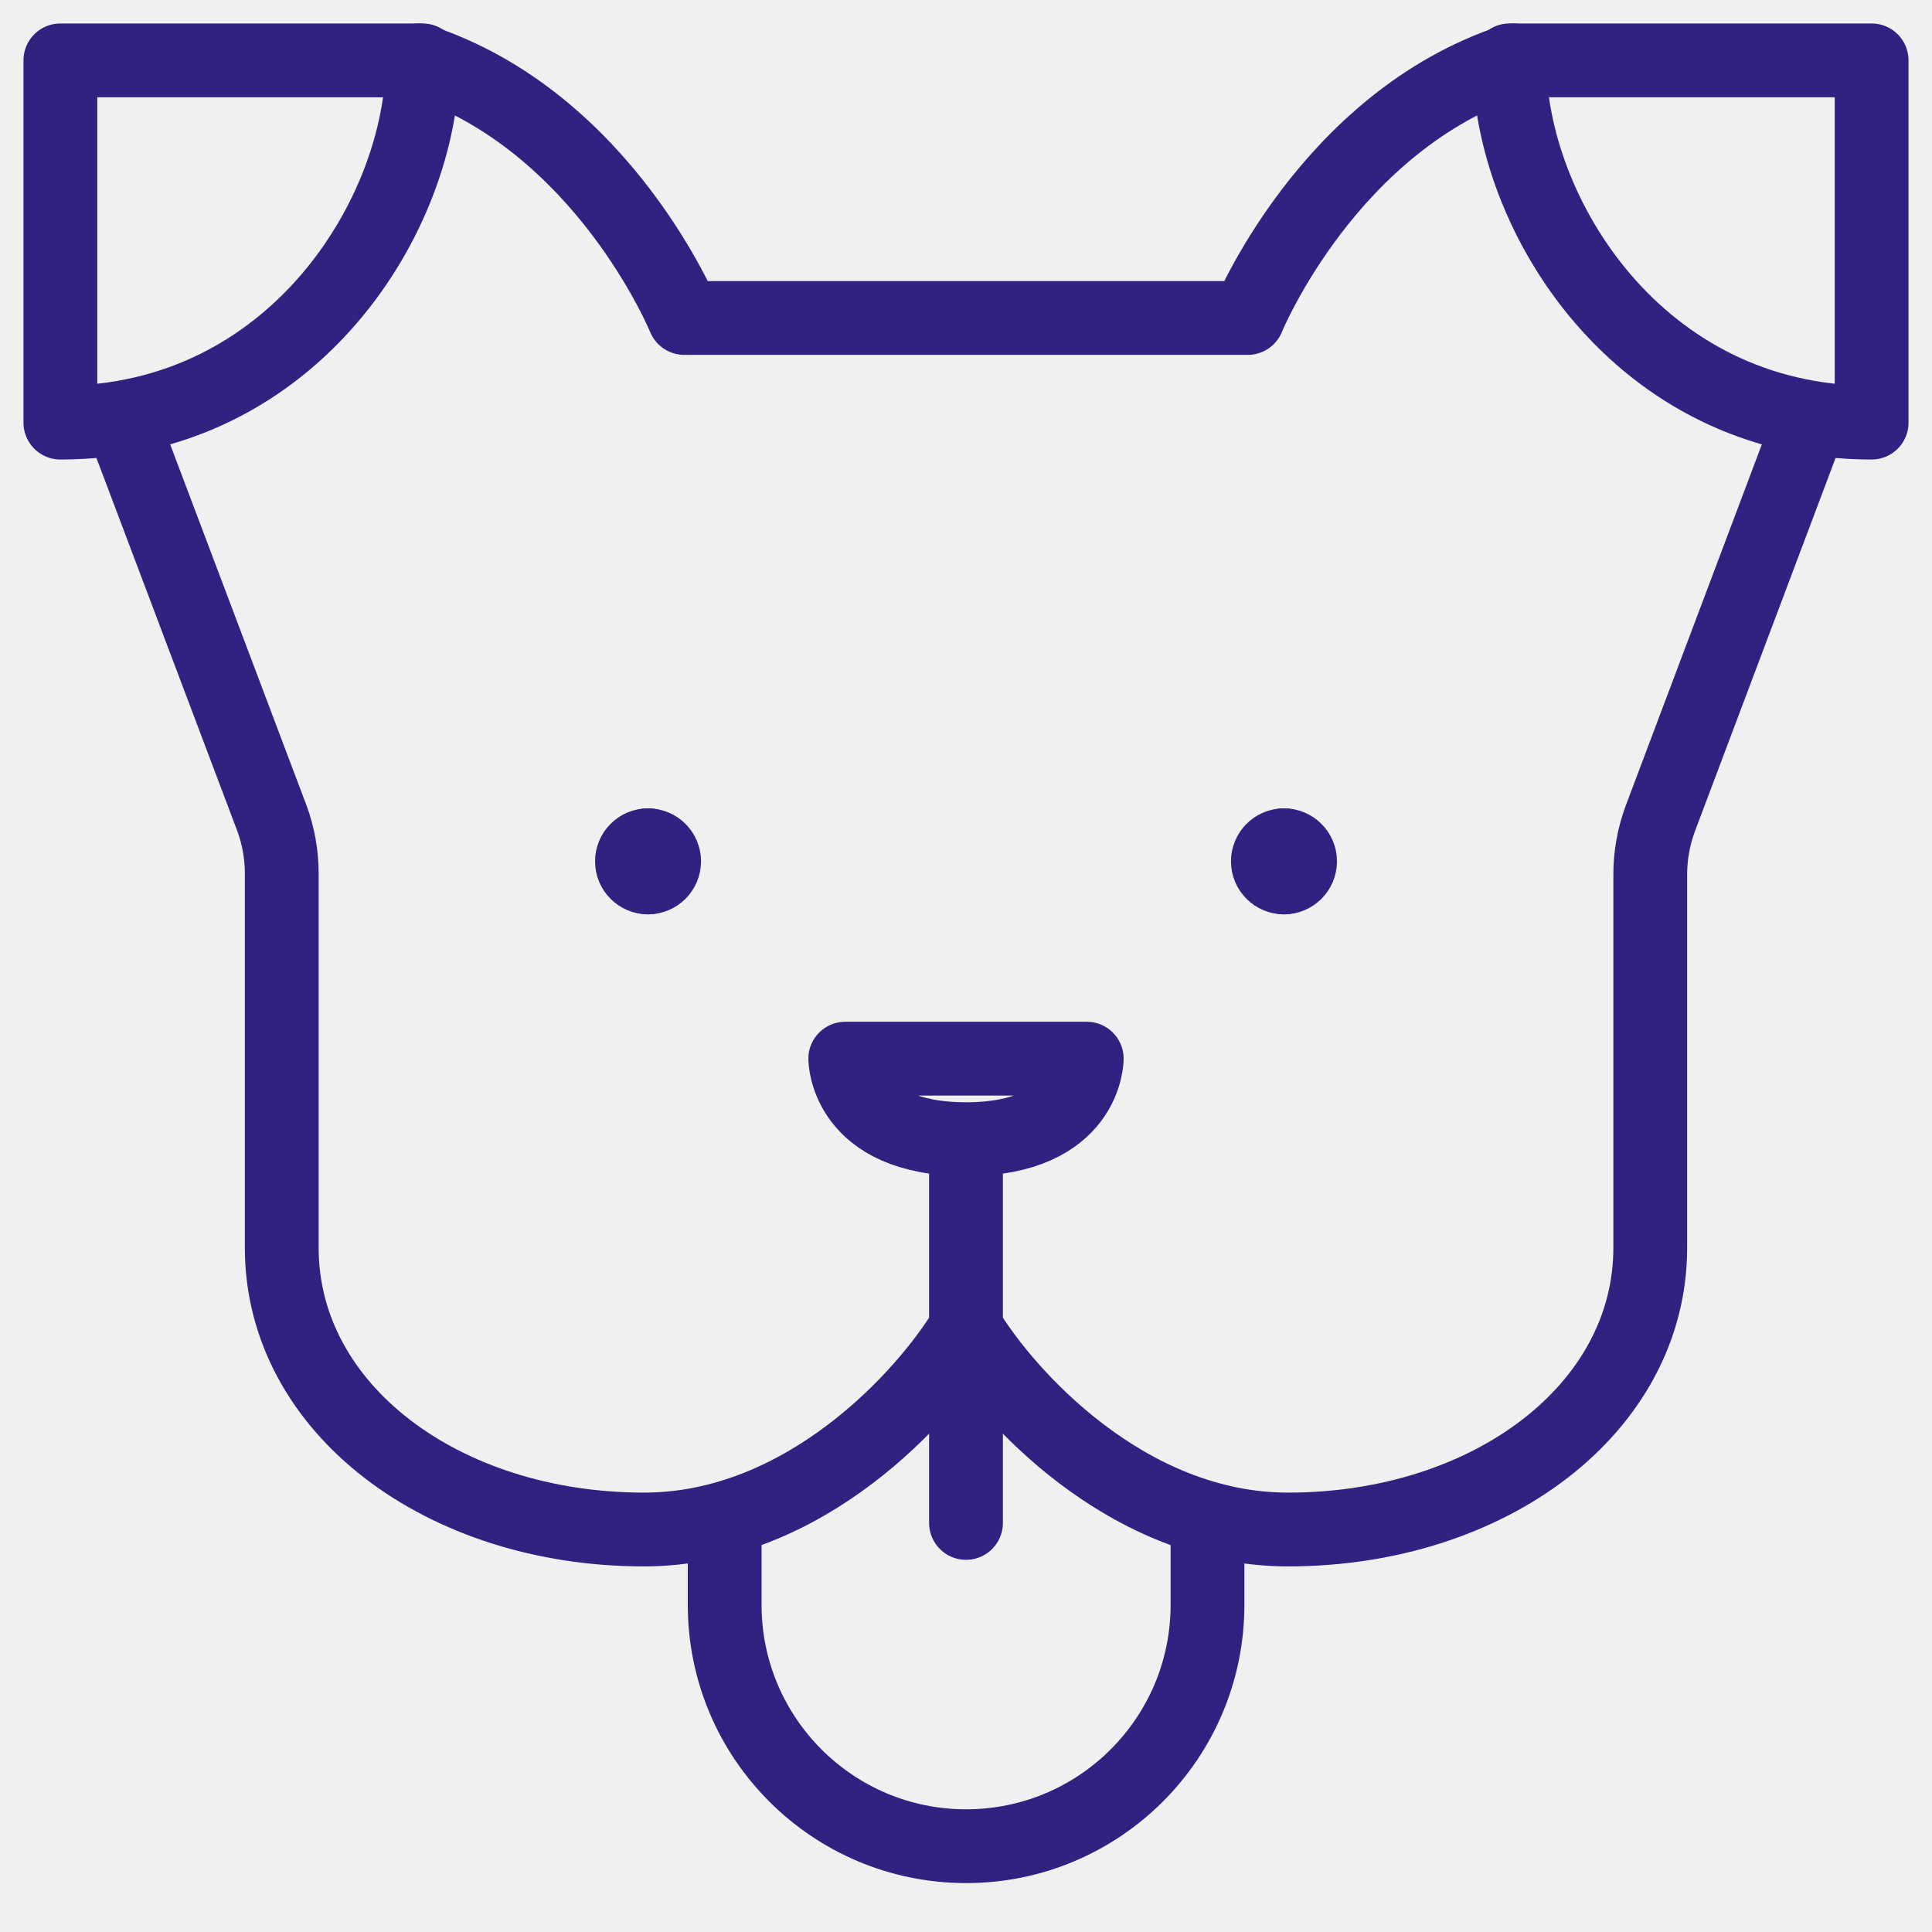
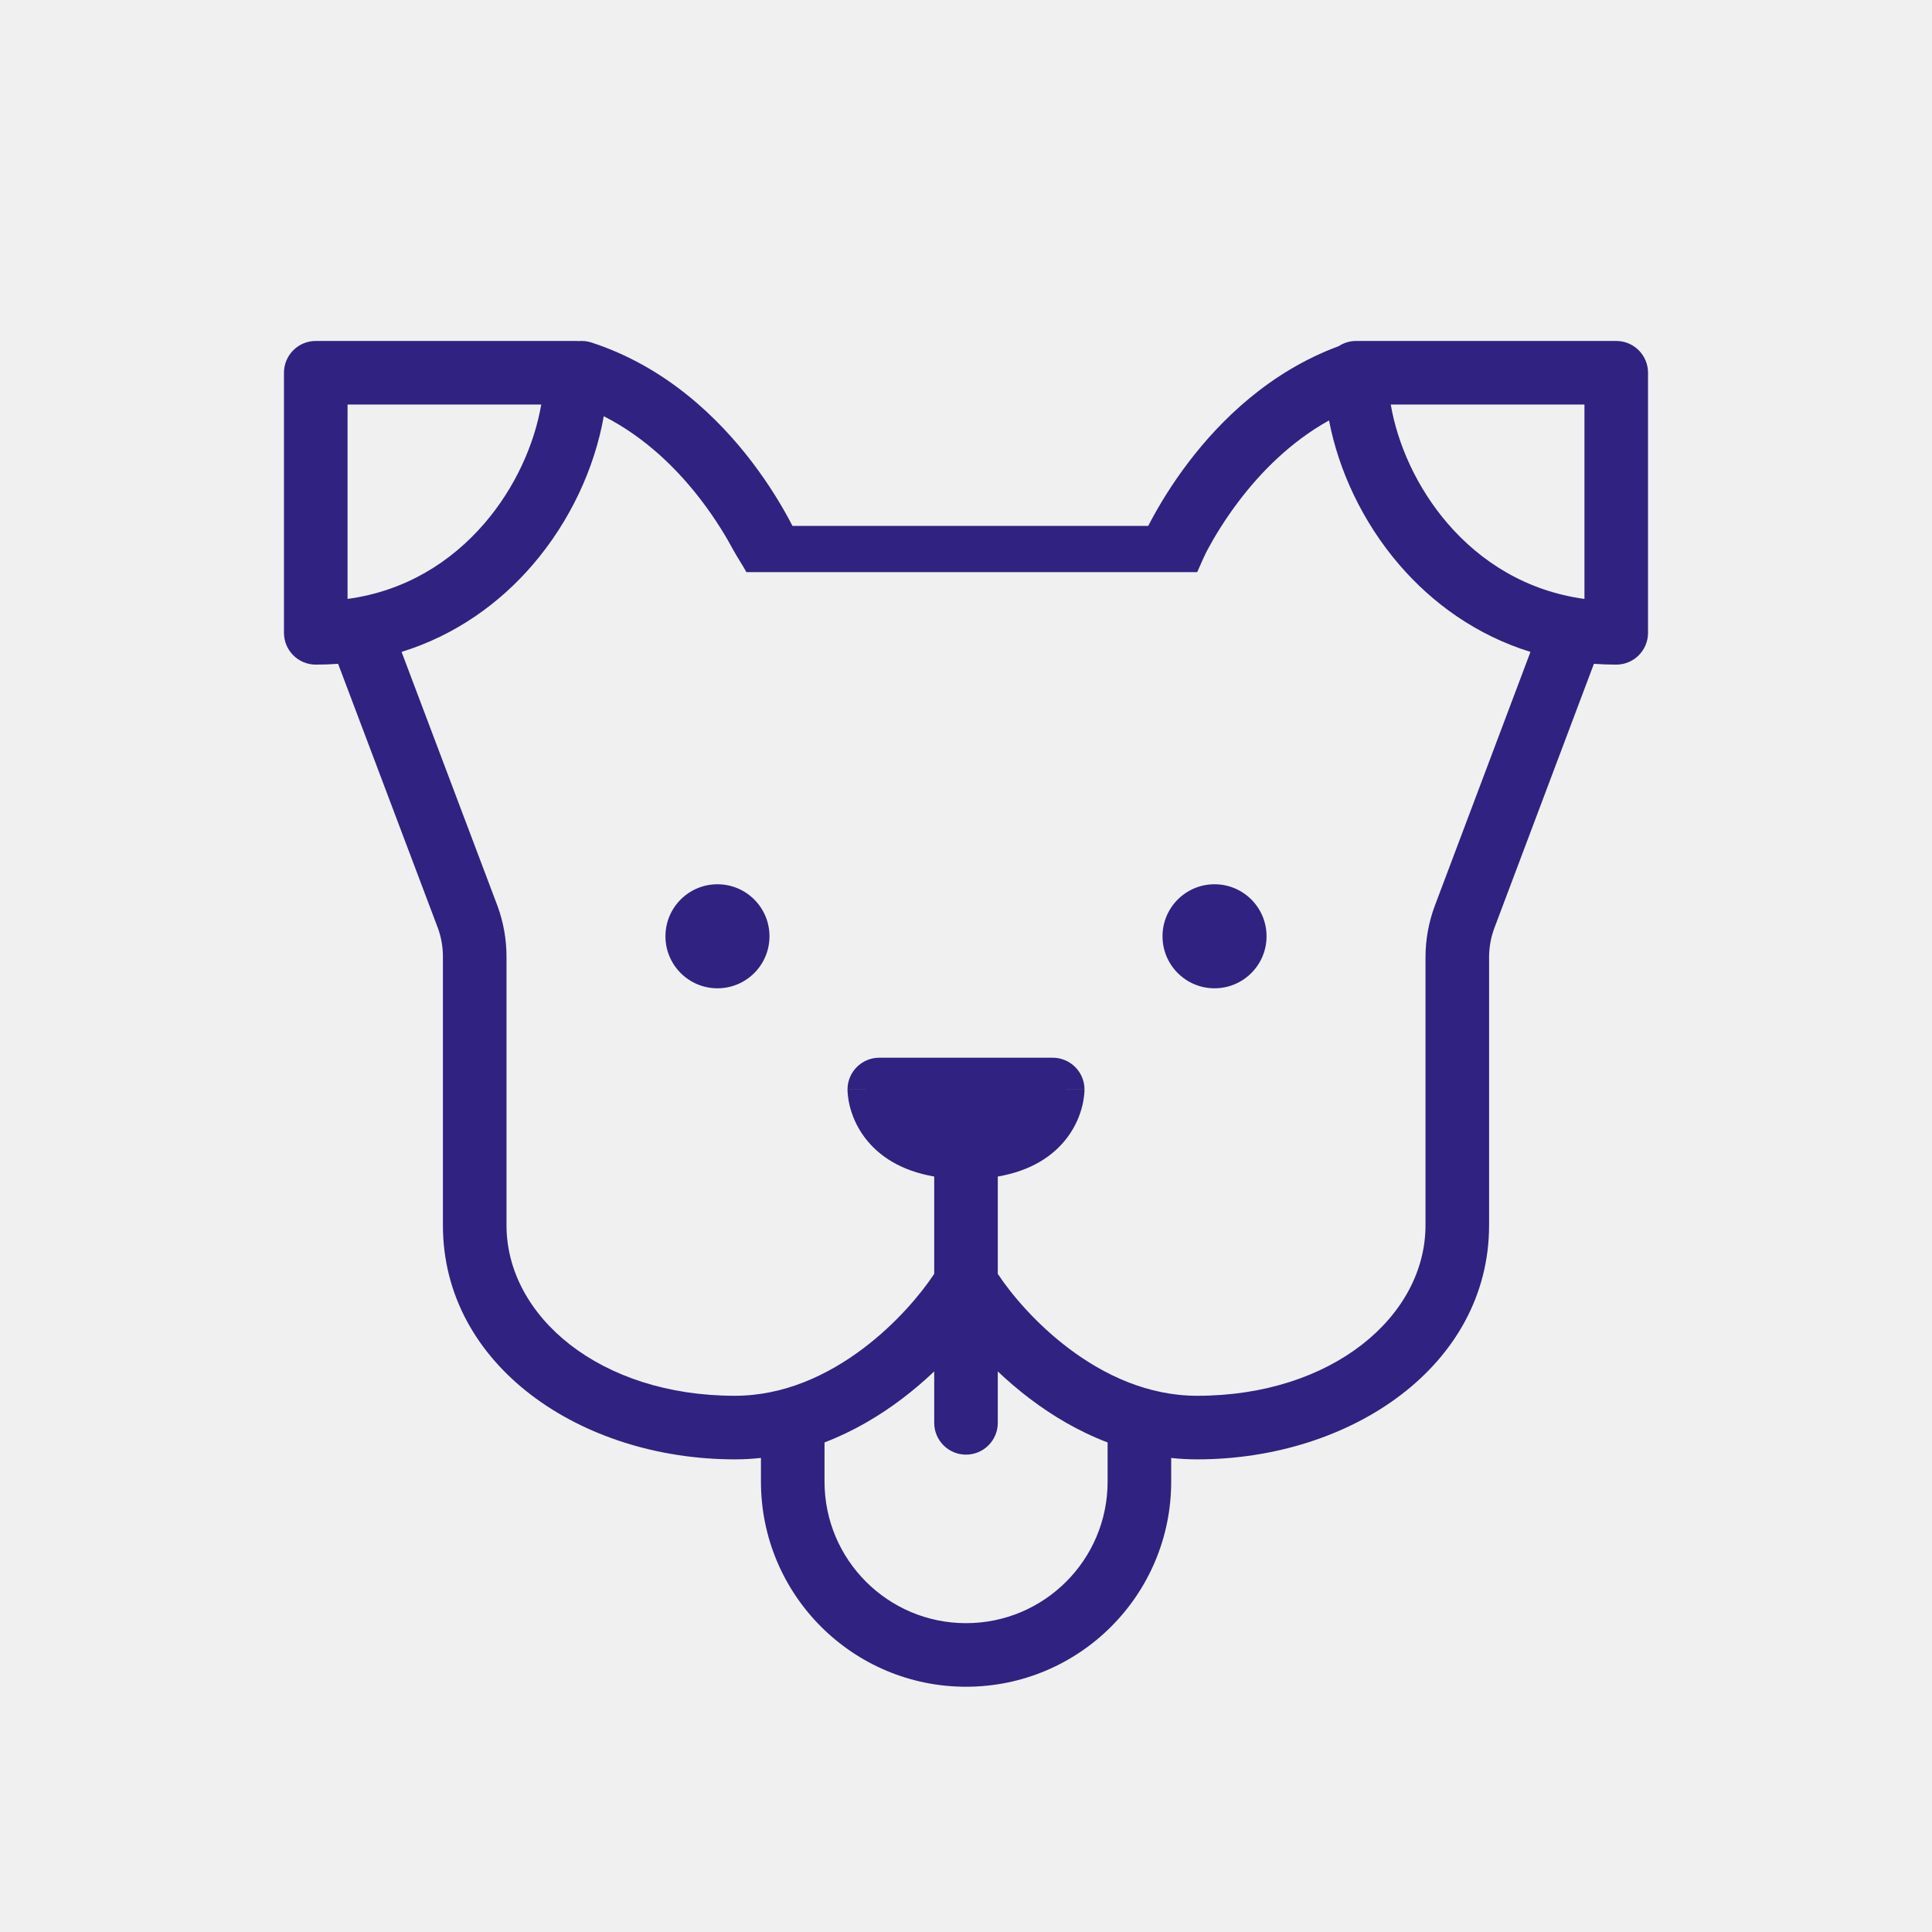
- <svg xmlns="http://www.w3.org/2000/svg" width="144" height="144" viewBox="0 0 144 144" fill="none">
-   <path d="M31.5 4.5C31.5 15.9 21.9 31.5 4.5 31.5V4.5H31.5Z" stroke="#302280" stroke-width="5.5" stroke-miterlimit="10" stroke-linecap="round" stroke-linejoin="round" />
-   <path d="M112.5 4.5C112.5 15.9 122.1 31.5 139.5 31.5V4.5H112.5Z" stroke="#302280" stroke-width="5.5" stroke-miterlimit="10" stroke-linecap="round" stroke-linejoin="round" />
-   <path d="M112.801 4.5C99.001 9 93.001 23.7 93.001 23.7H51.001C51.001 23.7 45 9 31.201 4.5" stroke="#302280" stroke-width="5.5" stroke-miterlimit="10" stroke-linecap="round" stroke-linejoin="round" />
-   <path d="M63 78.906H81C81 78.906 81 84.906 72 84.906C63 84.906 63 78.906 63 78.906Z" stroke="#302280" stroke-width="5.5" stroke-miterlimit="10" stroke-linecap="round" stroke-linejoin="round" />
-   <path d="M95.7 65.4C96.362 65.4 96.9 64.863 96.9 64.2C96.9 63.538 96.362 63 95.7 63" stroke="#302280" stroke-width="5.5" stroke-miterlimit="10" stroke-linecap="round" stroke-linejoin="round" />
-   <path d="M95.7 65.4C95.037 65.4 94.5 64.863 94.5 64.2C94.5 63.538 95.037 63 95.7 63" stroke="#302280" stroke-width="5.5" stroke-miterlimit="10" stroke-linecap="round" stroke-linejoin="round" />
-   <path d="M48.3 65.4C48.963 65.4 49.5 64.863 49.5 64.2C49.5 63.538 48.963 63 48.3 63" stroke="#302280" stroke-width="5.5" stroke-miterlimit="10" stroke-linecap="round" stroke-linejoin="round" />
-   <path d="M48.3 65.4C47.638 65.4 47.101 64.863 47.101 64.2C47.101 63.538 47.638 63 48.3 63" stroke="#302280" stroke-width="5.5" stroke-miterlimit="10" stroke-linecap="round" stroke-linejoin="round" />
-   <path d="M72 84.526V99M72 99C75 104 84 114 96 114C111 114 123 105 123 93V65.181C123 63.736 123.261 62.307 123.77 60.955L135 31.148M72 99C69 104 60 114 48 114C33 114 21 105 21 93V65.11C21 63.712 20.756 62.327 20.277 61.013L9 31.148" stroke="#302280" stroke-width="5.5" stroke-linejoin="round" />
-   <path d="M90 113.76V119.611C90 129.548 81.944 137.604 72.007 137.604C62.069 137.604 54.013 129.548 54.013 119.611V113.76" stroke="#302280" stroke-width="5.5" stroke-linejoin="round" />
-   <path d="M72 99.187L72 113.51" stroke="#302280" stroke-width="5.5" stroke-miterlimit="10" stroke-linecap="round" stroke-linejoin="round" />
+ <svg xmlns="http://www.w3.org/2000/svg" width="170" height="170" viewBox="-25 -30 170 170" fill="none">
+   <g clip-path="url(#clip0_8373_334)">
+     <path fill-rule="evenodd" clip-rule="evenodd" d="M60.509 16.275H76.034C76.121 16.107 76.214 15.929 76.315 15.742C77.028 14.414 78.107 12.608 79.581 10.671C82.367 7.011 86.695 2.716 92.793 0.46C93.234 0.17 93.762 0.001 94.329 0.001H94.521C94.564 -0 94.607 -0 94.649 0.001H117.216C118.761 0.001 120.013 1.253 120.013 2.798V25.684C120.013 27.229 118.761 28.481 117.216 28.481C116.549 28.481 115.894 28.457 115.251 28.41L106.5 51.637L106.5 51.637C106.187 52.469 106.027 53.346 106.027 54.233V77.814C106.027 90.168 93.876 98.412 80.343 98.412C79.565 98.412 78.802 98.369 78.055 98.288V100.37C78.055 110.339 69.974 118.419 60.006 118.419C50.038 118.419 41.957 110.339 41.957 100.37V98.286C41.206 98.368 40.439 98.412 39.657 98.412C26.124 98.412 13.973 90.168 13.973 77.814V54.173C13.973 53.32 13.825 52.475 13.535 51.672L4.751 28.41C4.107 28.457 3.452 28.481 2.785 28.481C1.24 28.481 -0.013 27.229 -0.013 25.684V2.798C-0.013 1.253 1.24 0.001 2.785 0.001H25.671C25.757 0.001 25.843 0.005 25.927 0.012C26.294 -0.021 26.674 0.018 27.048 0.139C33.635 2.287 38.259 6.829 41.184 10.672C42.658 12.608 43.737 14.414 44.45 15.743C44.551 15.93 44.644 16.108 44.731 16.276H60.509V16.275ZM65.622 93.076C67.592 94.569 69.889 95.945 72.461 96.925V100.37C72.461 107.249 66.884 112.825 60.006 112.825C53.128 112.825 47.551 107.249 47.551 100.37V96.921C50.118 95.94 52.411 94.566 54.378 93.076C55.395 92.306 56.339 91.494 57.203 90.673L57.203 95.199C57.203 96.744 58.455 97.996 60 97.996C61.545 97.996 62.797 96.744 62.797 95.199L62.797 90.673C63.662 91.494 64.605 92.306 65.622 93.076ZM10.335 27.362L18.775 49.713L18.787 49.745C19.303 51.164 19.568 52.661 19.568 54.173V77.814C19.568 85.803 27.761 92.817 39.657 92.817C43.947 92.817 47.817 91.028 51 88.617C53.847 86.46 55.992 83.917 57.203 82.091V73.525C54.289 73.024 52.318 71.73 51.087 70.089C50.34 69.093 49.966 68.096 49.777 67.341C49.682 66.961 49.632 66.634 49.605 66.384C49.592 66.258 49.584 66.151 49.58 66.064L49.578 66.02C49.577 65.994 49.576 65.971 49.575 65.95L49.574 65.904L49.574 65.885L49.574 65.876L49.574 65.871C49.574 65.869 49.574 65.867 52.371 65.867H49.574C49.574 64.323 50.827 63.07 52.371 63.07H67.629C69.174 63.07 70.426 64.323 70.426 65.867H67.629C70.426 65.867 70.426 65.869 70.426 65.871L70.426 65.876L70.426 65.885L70.426 65.904L70.425 65.95C70.424 65.983 70.423 66.021 70.421 66.064C70.416 66.151 70.409 66.258 70.395 66.384C70.368 66.634 70.318 66.961 70.223 67.341C70.034 68.096 69.66 69.093 68.913 70.089C67.682 71.73 65.711 73.024 62.797 73.525V82.091C64.008 83.917 66.153 86.46 69 88.617C72.183 91.028 76.053 92.817 80.343 92.817C92.24 92.817 100.432 85.803 100.432 77.814V54.233C100.432 52.67 100.715 51.126 101.265 49.665L101.265 49.665L109.668 27.363C104.918 25.89 101.039 23.084 98.12 19.688C94.885 15.923 92.781 11.378 91.944 6.993C88.573 8.866 85.953 11.536 84.032 14.06C82.772 15.715 81.848 17.263 81.243 18.39C81.025 18.796 80.726 19.478 80.523 19.939L80.523 19.939C80.446 20.116 80.383 20.26 80.344 20.344L61.017 20.344L60.509 20.344L40.674 20.344C40.602 20.19 40.384 19.833 40.148 19.446L40.147 19.446L40.147 19.446L40.147 19.446L40.147 19.445L40.147 19.445C39.917 19.07 39.671 18.667 39.522 18.39C38.917 17.263 37.993 15.716 36.733 14.06C34.681 11.365 31.832 8.504 28.125 6.624C27.336 11.121 25.206 15.817 21.88 19.688C18.962 23.084 15.083 25.889 10.335 27.362ZM5.582 5.595V22.701C10.696 22.004 14.732 19.423 17.637 16.042C20.354 12.88 22.027 9.076 22.625 5.595H5.582ZM97.375 5.595C97.973 9.076 99.647 12.88 102.363 16.042C105.269 19.423 109.304 22.004 114.419 22.701V5.595H97.375ZM81.869 56.962C84.397 56.962 86.446 54.913 86.446 52.385C86.446 49.857 84.397 47.808 81.869 47.808C79.341 47.808 77.292 49.857 77.292 52.385C77.292 54.913 79.341 56.962 81.869 56.962ZM42.708 52.385C42.708 54.913 40.659 56.962 38.131 56.962C35.603 56.962 33.554 54.913 33.554 52.385C33.554 49.857 35.603 47.808 38.131 47.808C40.659 47.808 42.708 49.857 42.708 52.385Z" fill="#302280" />
+   </g>
+   <defs>
+     <clipPath id="clip0_8373_334">
+       <rect width="120" height="120" fill="white" />
+     </clipPath>
+   </defs>
</svg>
